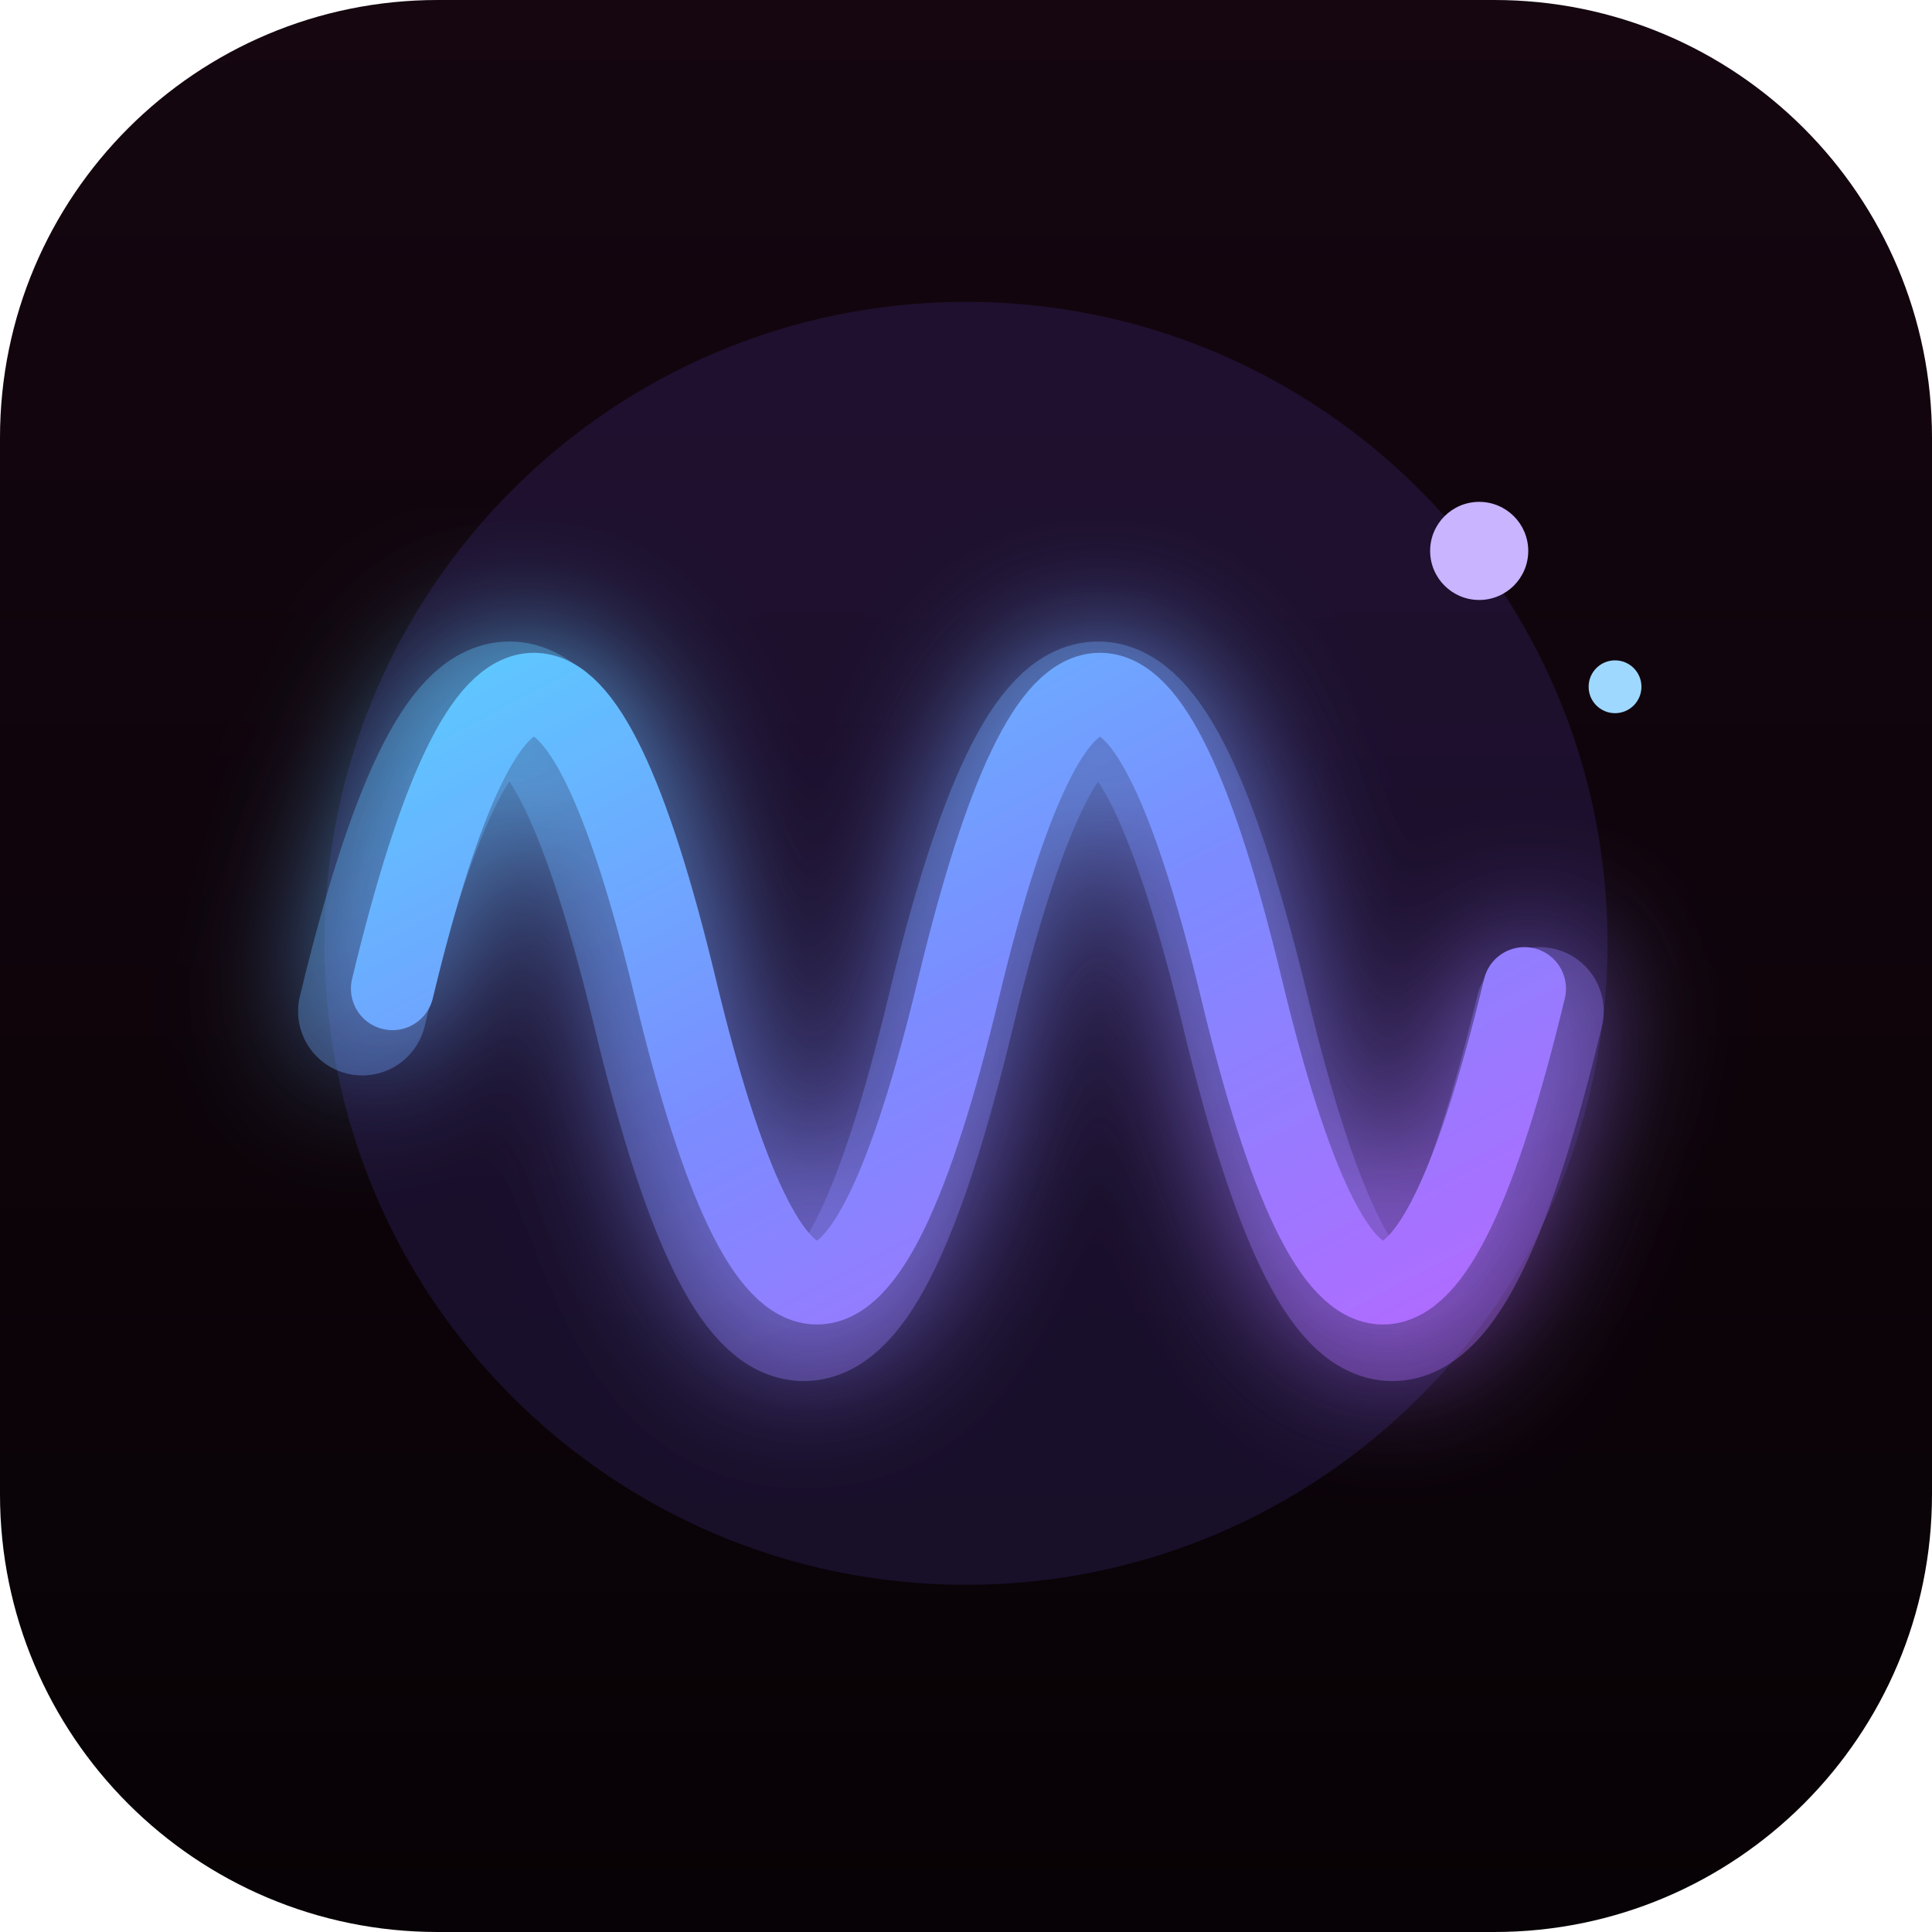
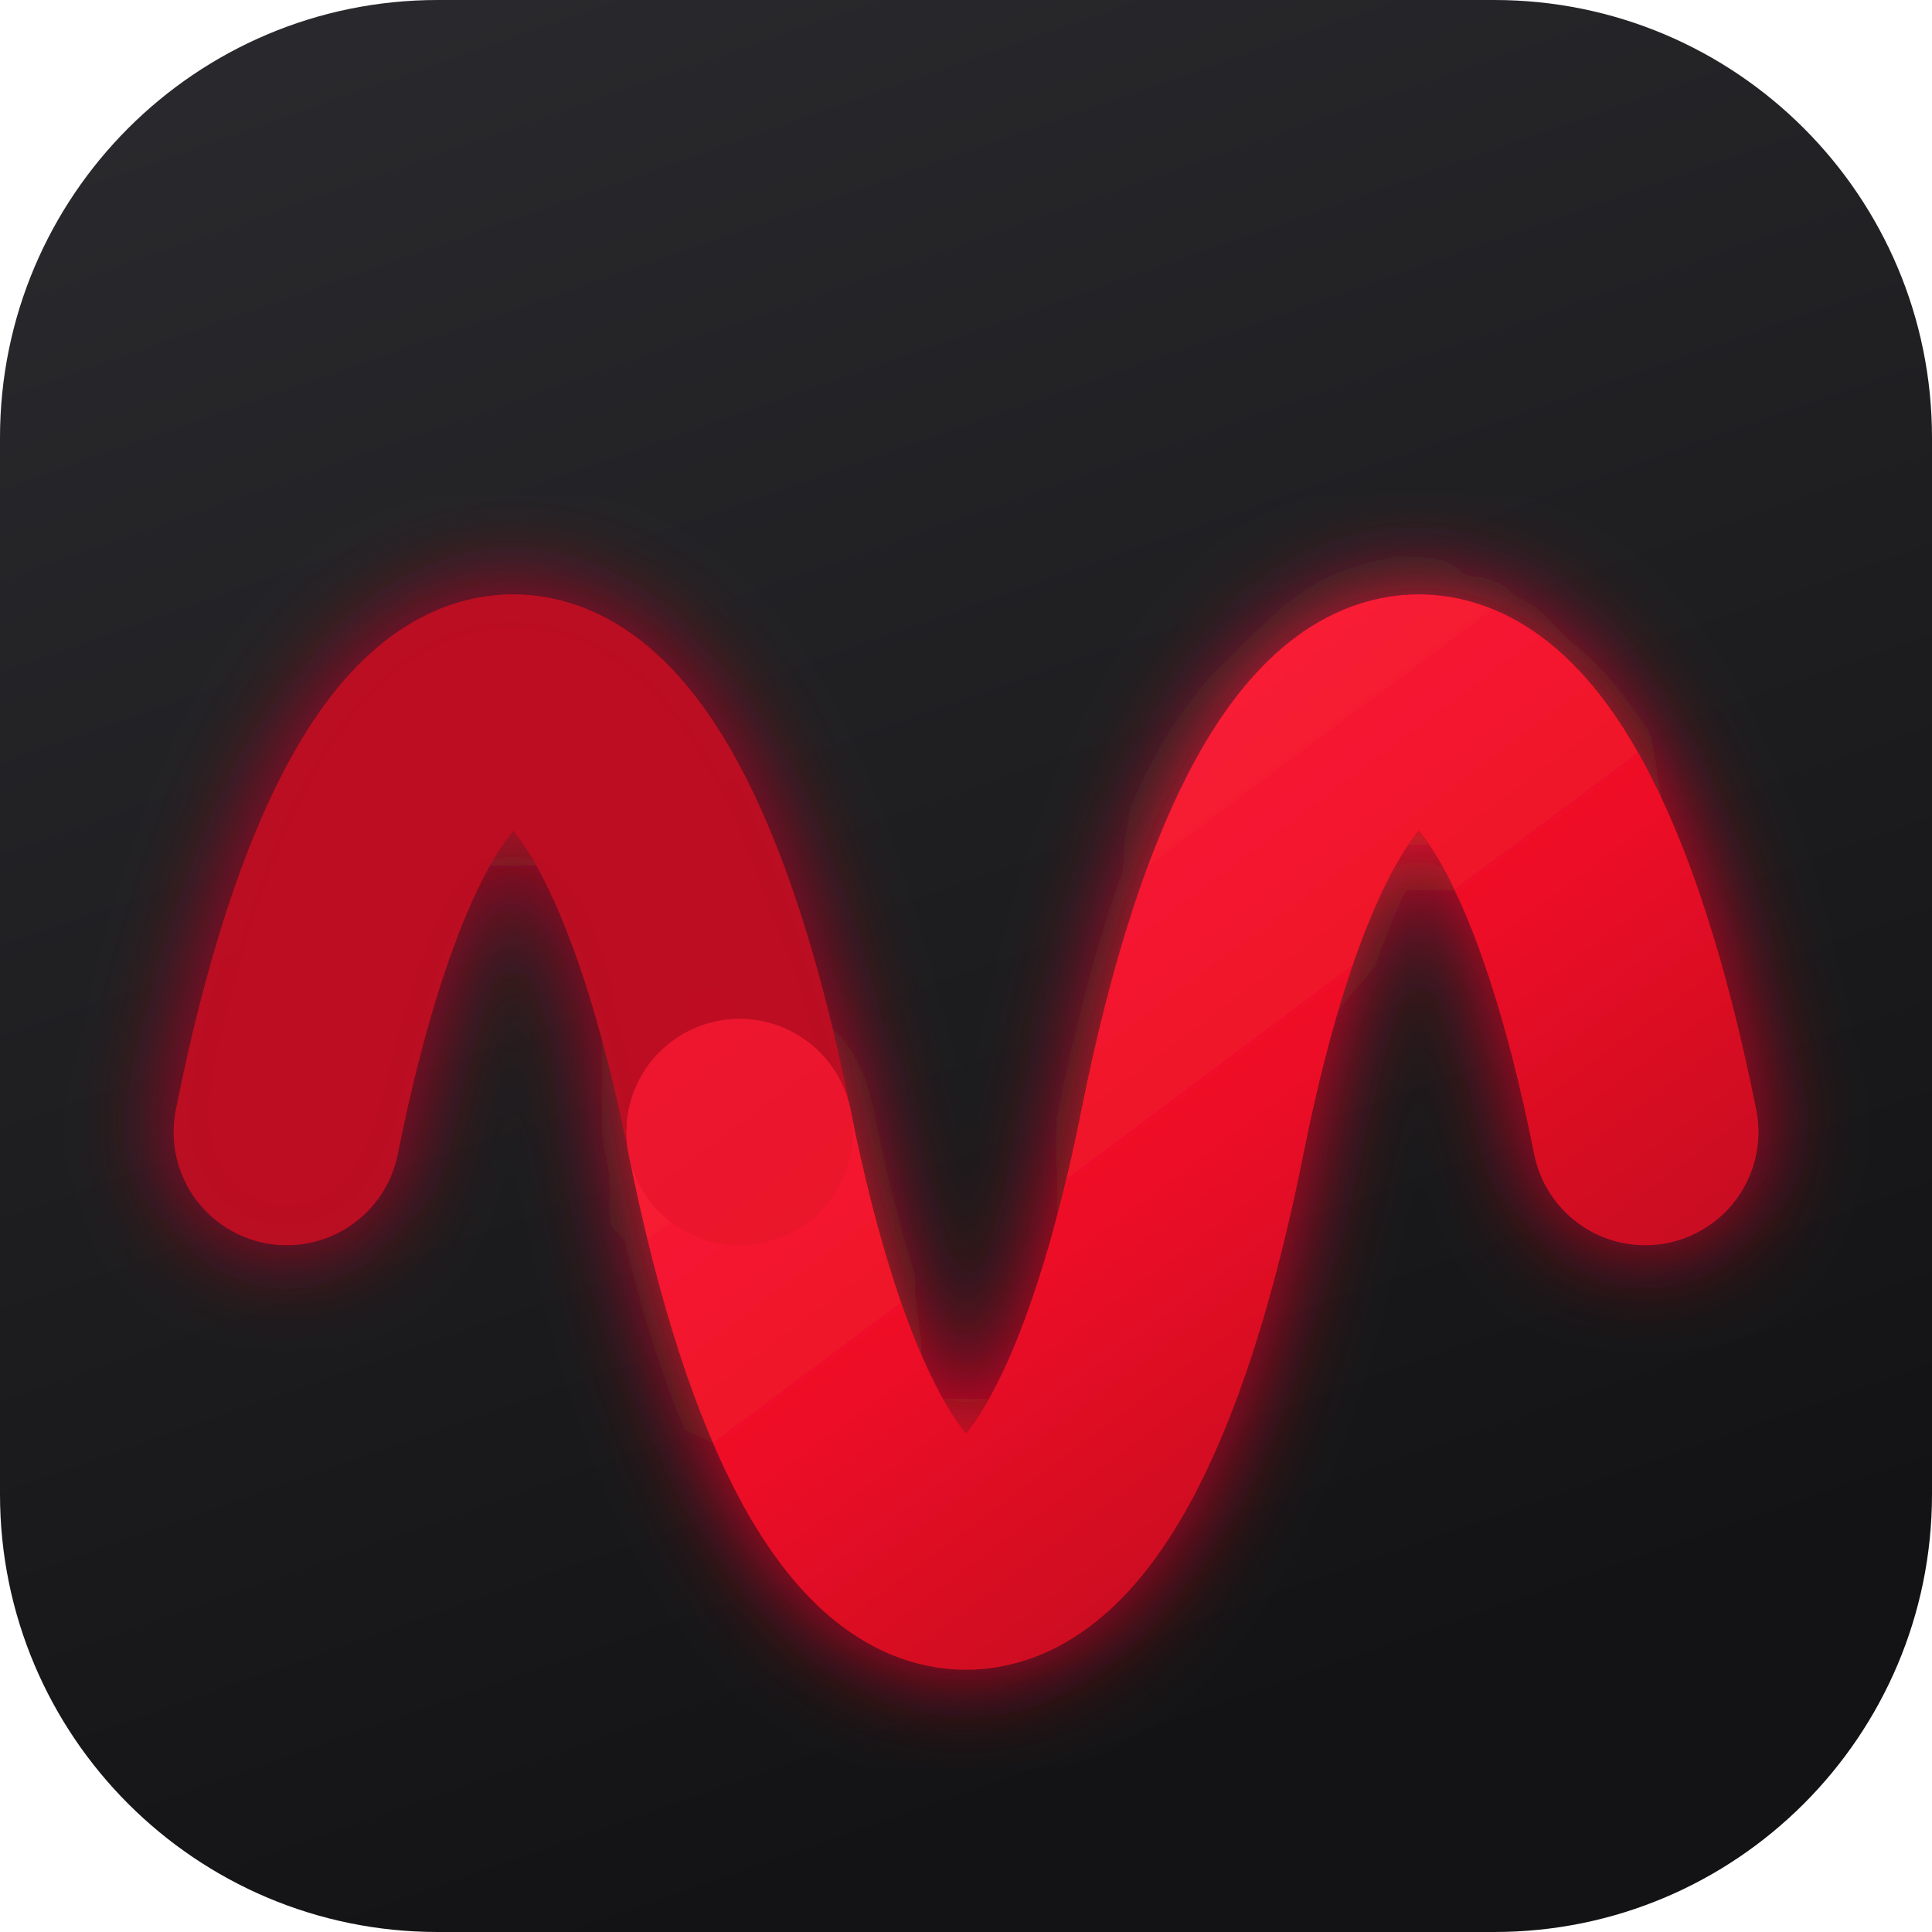
<svg xmlns="http://www.w3.org/2000/svg" viewBox="0 0 512 512">
  <defs>
-     <linearGradient id="waveGrad" x1="0" y1="0" x2="1" y2="1">
-       <stop offset="0" stop-color="#5ec8ff" />
-       <stop offset="0.5" stop-color="#7b8cff" />
-       <stop offset="1" stop-color="#b06bff" />
+     <linearGradient id="tile" x1="0" y1="0" x2="0.35" y2="1">
+       <stop offset="0" stop-color="#2b2b2f" />
+       <stop offset="1" stop-color="#131315" />
    </linearGradient>
-     <linearGradient id="bgGrad" x1="0" y1="0" x2="0" y2="1">
-       <stop offset="0" stop-color="#150610" />
-       <stop offset="1" stop-color="#070205" />
+     <linearGradient id="ribbon" x1="0.1" y1="0" x2="0.9" y2="1">
+       <stop offset="0" stop-color="#ff2640" />
+       <stop offset="0.5" stop-color="#ee1027" />
+       <stop offset="1" stop-color="#b90c1e" />
    </linearGradient>
-     <filter id="soft" x="-30%" y="-30%" width="160%" height="160%">
-       <feGaussianBlur stdDeviation="18" result="b" />
+     <filter id="glow" x="-25%" y="-25%" width="150%" height="150%">
+       <feGaussianBlur stdDeviation="13" result="b" />
      <feMerge>
        <feMergeNode in="b" />
        <feMergeNode in="SourceGraphic" />
      </feMerge>
    </filter>
  </defs>
-   <rect width="512" height="512" rx="116" fill="url(#bgGrad)" />
-   <circle cx="256" cy="250" r="170" fill="#6a5bff" opacity="0.14" />
-   <g filter="url(#soft)">
-     <path d="M96 268c26-108 52-108 78 0s52 108 78 0 52-108 78 0 52 108 78 0" fill="none" stroke="url(#waveGrad)" stroke-width="34" stroke-linecap="round" stroke-linejoin="round" opacity="0.35" />
-     <path d="M104 262c25-104 50-104 75 0s50 104 75 0 50-104 75 0 50 104 75 0" fill="none" stroke="url(#waveGrad)" stroke-width="22" stroke-linecap="round" stroke-linejoin="round" />
+   <rect width="512" height="512" rx="116" fill="url(#tile)" />
+   <g filter="url(#glow)" fill="none" stroke-linecap="round" stroke-linejoin="round" stroke-width="60">
+     <path d="M76 300C106 150 166 150 196 300c30 150 90 150 120 0 30-150 90-150 120 0" stroke="#7d0d1a" opacity="0.9" />
+     <path d="M196 300c30 150 90 150 120 0 30-150 90-150 120 0" stroke="url(#ribbon)" />
+     <path d="M76 300C106 150 166 150 196 300" stroke="#e5112a" opacity="0.6" />
  </g>
-   <circle cx="392" cy="146" r="13" fill="#c8b4ff" />
-   <circle cx="428" cy="182" r="7" fill="#9fd8ff" />
</svg>
